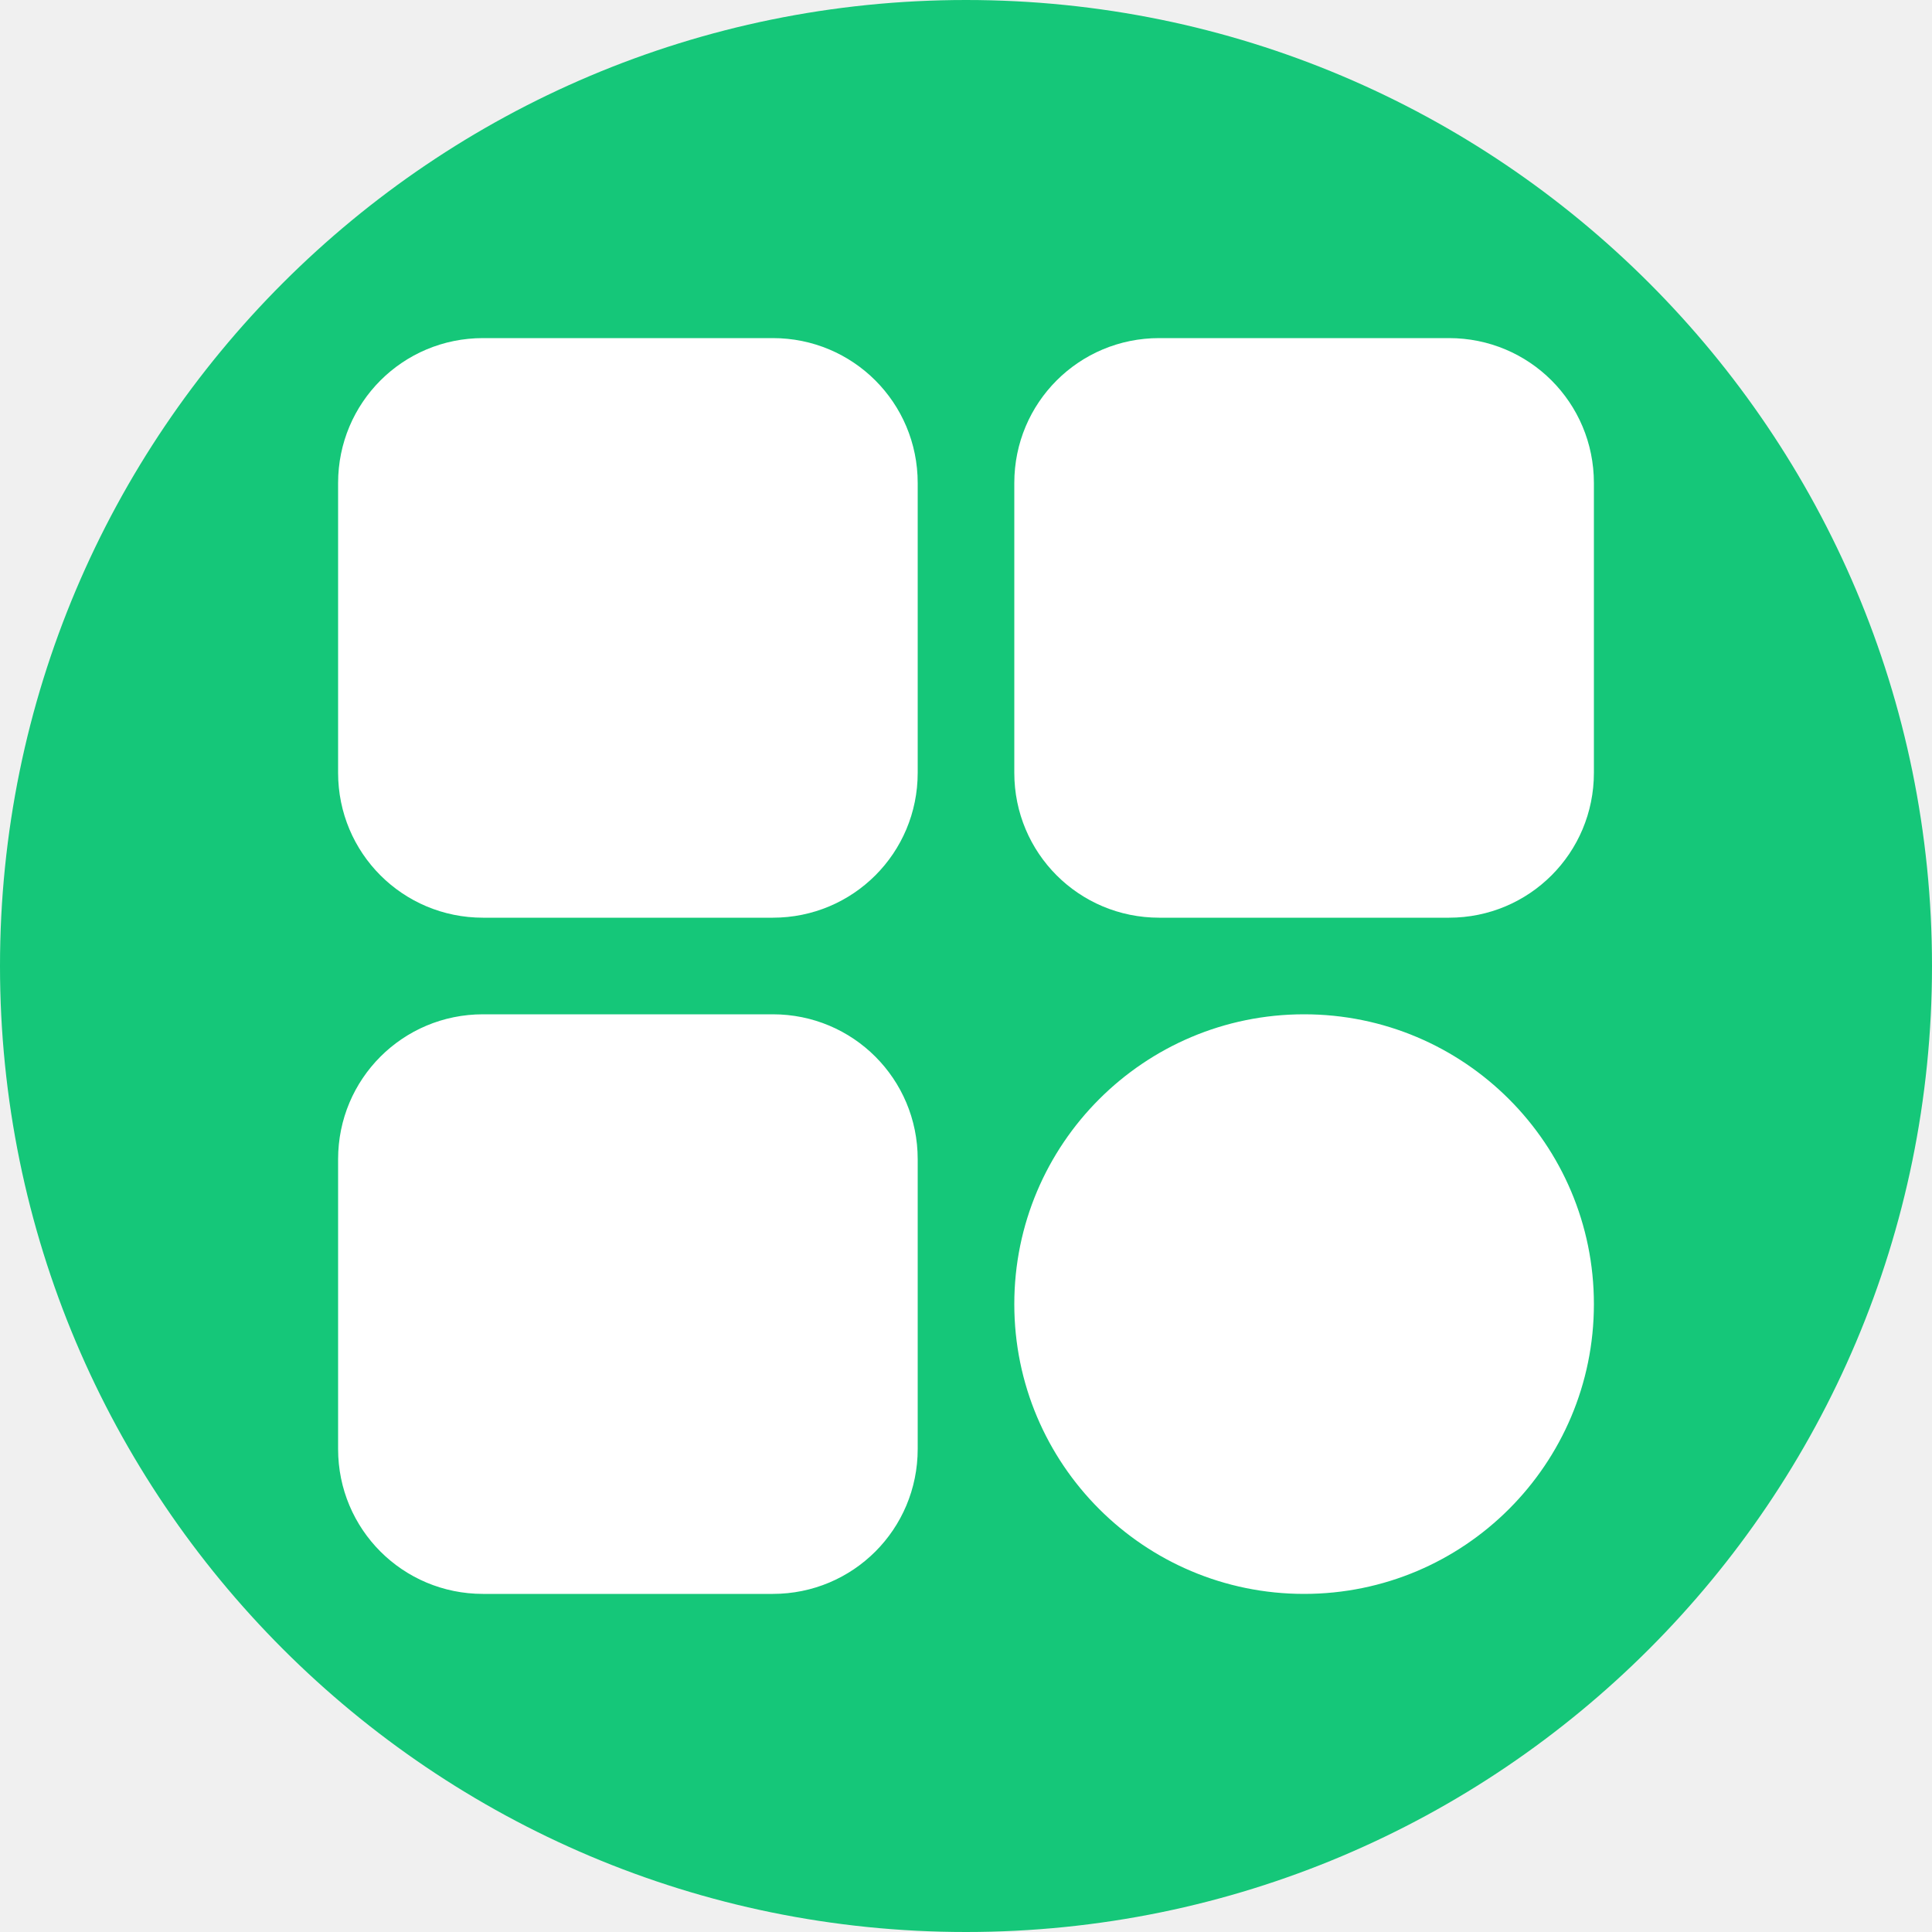
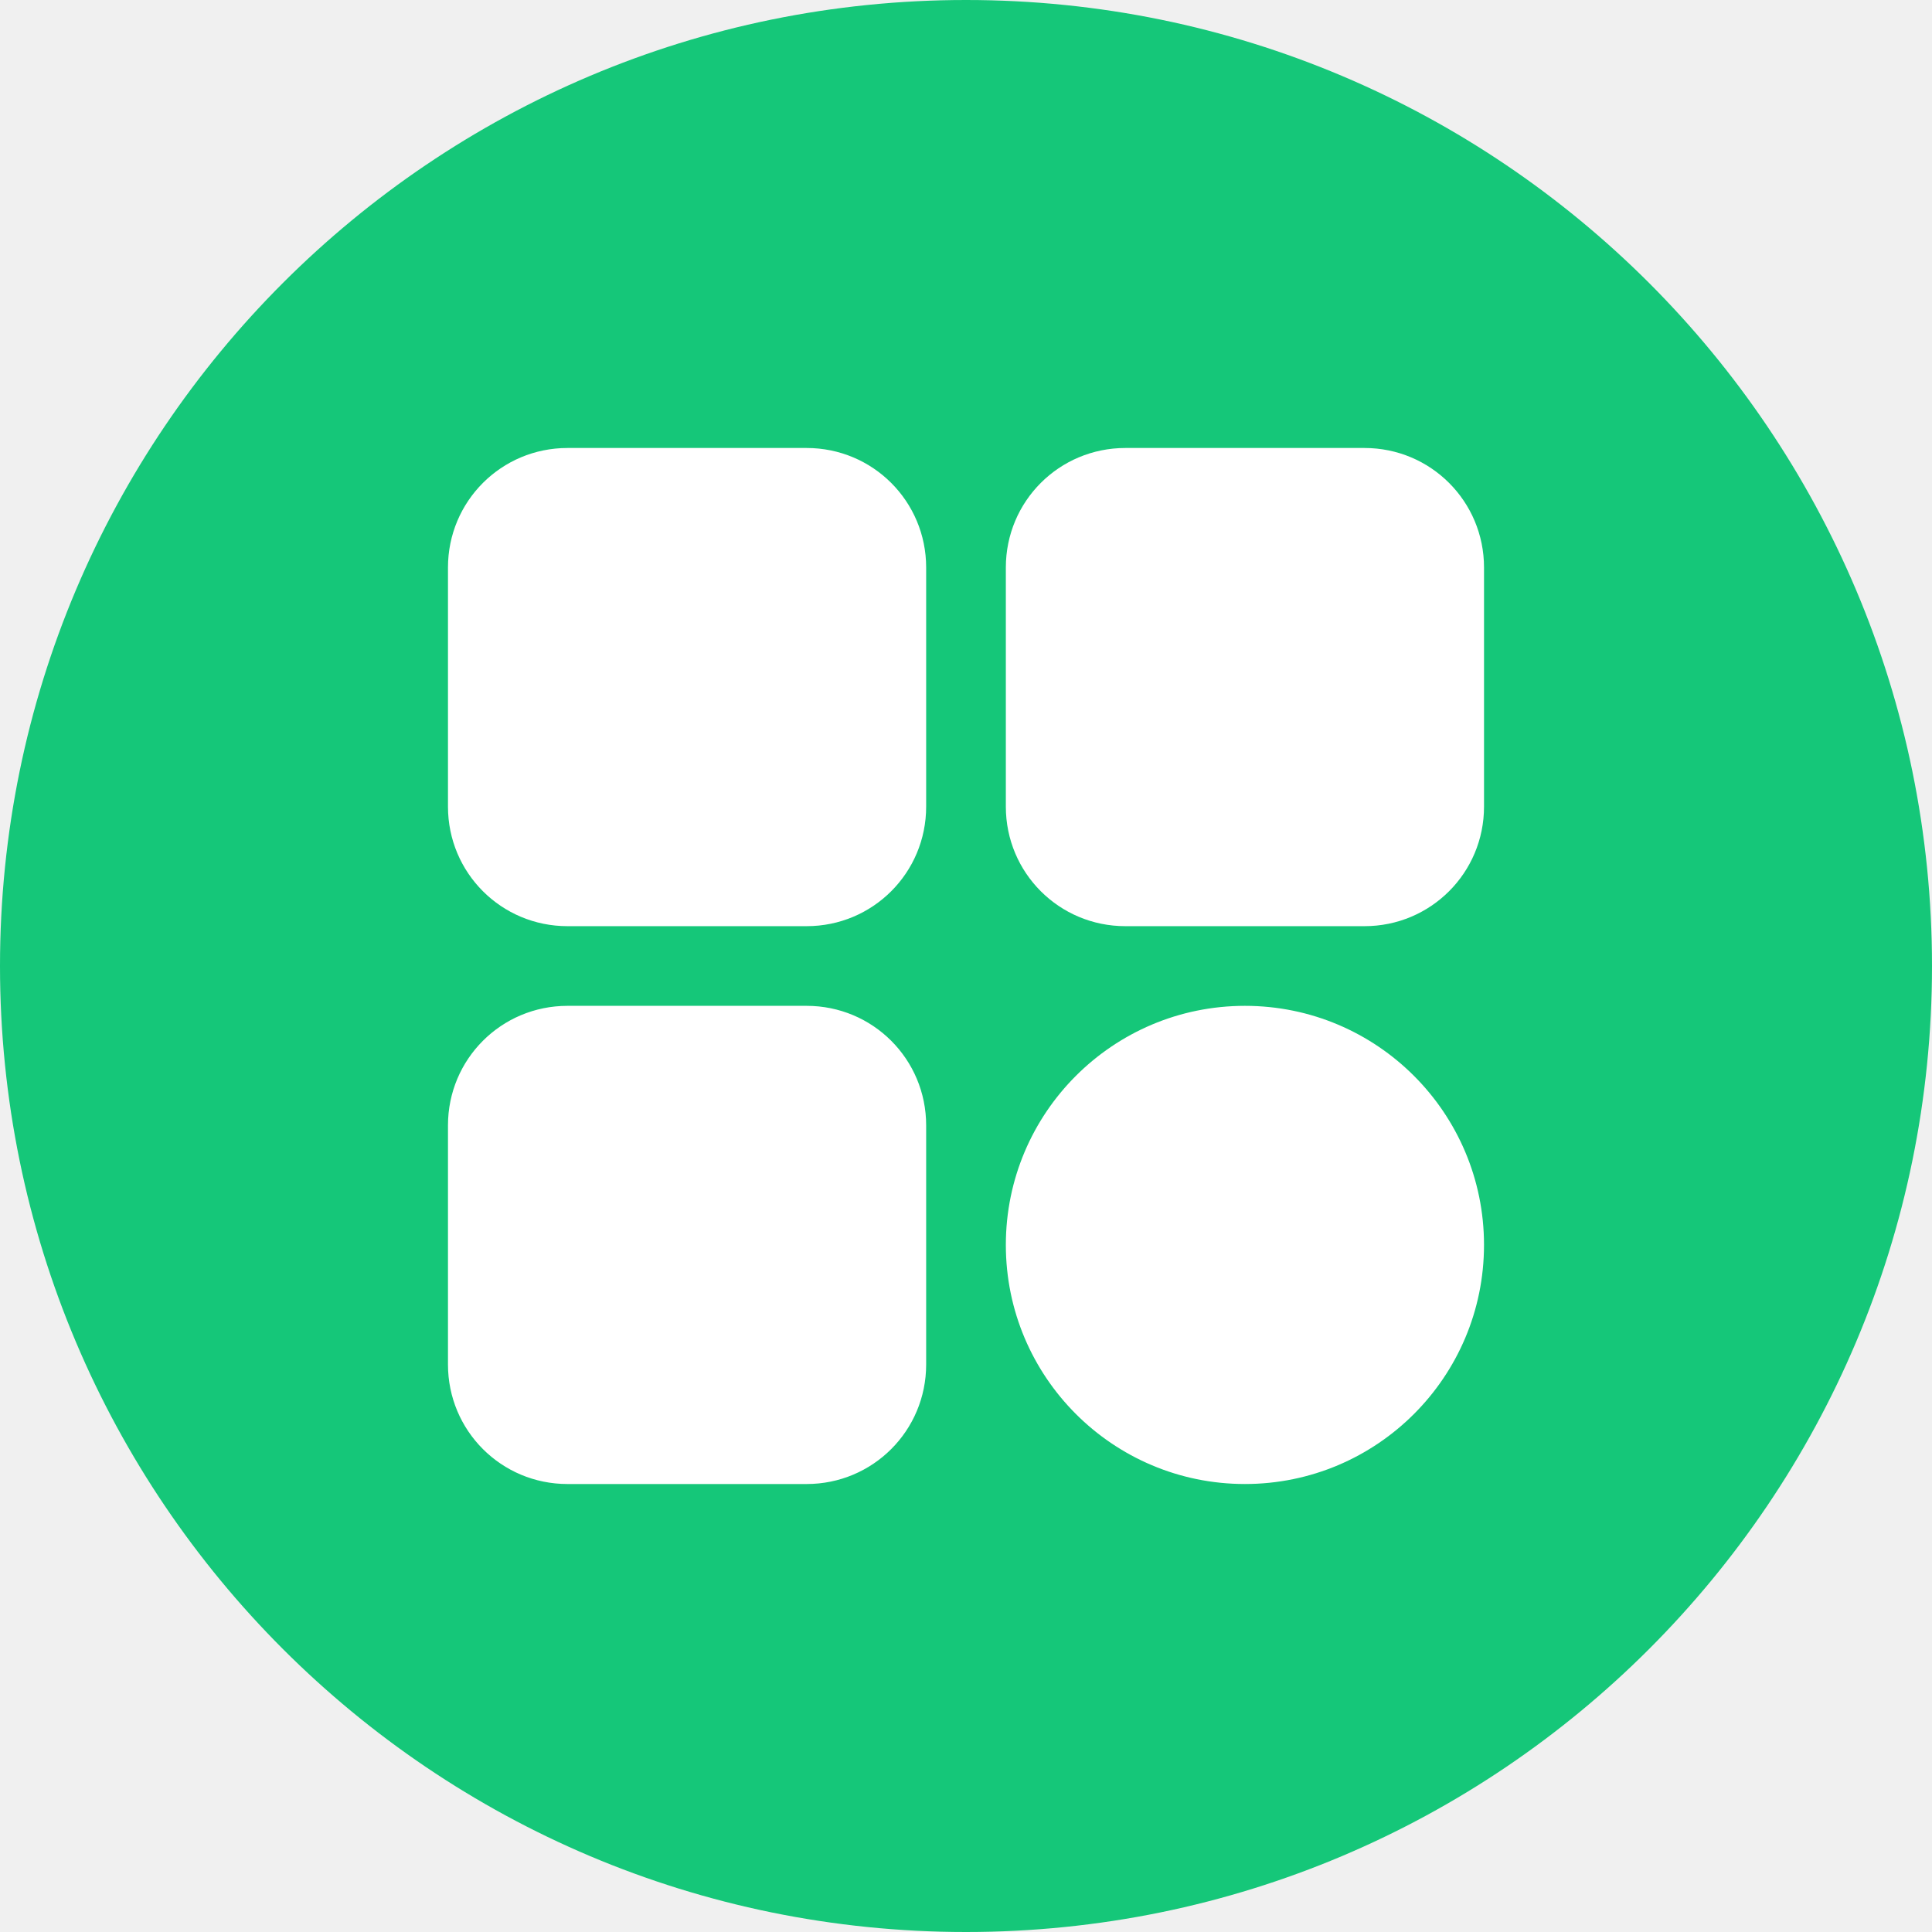
<svg xmlns="http://www.w3.org/2000/svg" version="1.1" viewBox="0 0 172 172">
  <g fill="none" fill-rule="nonzero" stroke="none" stroke-width="1" stroke-linecap="butt" stroke-linejoin="miter" stroke-miterlimit="10" stroke-dasharray="" stroke-dashoffset="0" font-family="none" font-weight="none" font-size="none" text-anchor="none" style="mix-blend-mode: normal">
    <path d="M0,172v-172h172v172z" fill="none" />
    <path d="M86,172c-47.496,0 -86,-38.504 -86,-86v0c0,-47.496 38.504,-86 86,-86v0c47.496,0 86,38.504 86,86v0c0,47.496 -38.504,86 -86,86z" fill="#15c779" />
    <g fill="#ffffff">
-       <path d="M43,30.1c-7.147,0 -12.9,5.753 -12.9,12.9v25.8c0,7.147 5.753,12.9 12.9,12.9h25.8c7.147,0 12.9,-5.753 12.9,-12.9v-25.8c0,-7.147 -5.753,-12.9 -12.9,-12.9zM103.2,30.1c-7.147,0 -12.9,5.753 -12.9,12.9v25.8c0,7.147 5.753,12.9 12.9,12.9h25.8c7.147,0 12.9,-5.753 12.9,-12.9v-25.8c0,-7.147 -5.753,-12.9 -12.9,-12.9zM43,90.3c-7.147,0 -12.9,5.753 -12.9,12.9v25.8c0,7.147 5.753,12.9 12.9,12.9h25.8c7.147,0 12.9,-5.753 12.9,-12.9v-25.8c0,-7.147 -5.753,-12.9 -12.9,-12.9zM116.1,90.3c-14.249,0 -25.8,11.551 -25.8,25.8c0,14.249 11.551,25.8 25.8,25.8c14.249,0 25.8,-11.551 25.8,-25.8c0,-14.249 -11.551,-25.8 -25.8,-25.8z" />
+       <path d="M50.525,39.883c-5.896,0 -10.643,4.747 -10.643,10.643v21.285c0,5.896 4.747,10.643 10.643,10.643h21.285c5.896,0 10.643,-4.747 10.643,-10.643v-21.285c0,-5.896 -4.747,-10.643 -10.643,-10.643zM100.19,39.883c-5.896,0 -10.643,4.747 -10.643,10.643v21.285c0,5.896 4.747,10.643 10.643,10.643h21.285c5.896,0 10.643,-4.747 10.643,-10.643v-21.285c0,-5.896 -4.747,-10.643 -10.643,-10.643zM50.525,89.547c-5.896,0 -10.643,4.747 -10.643,10.643v21.285c0,5.896 4.747,10.643 10.643,10.643h21.285c5.896,0 10.643,-4.747 10.643,-10.643v-21.285c0,-5.896 -4.747,-10.643 -10.643,-10.643zM110.832,89.547c-11.755,0 -21.285,9.53 -21.285,21.285c0,11.755 9.53,21.285 21.285,21.285c11.755,0 21.285,-9.53 21.285,-21.285c0,-11.755 -9.53,-21.285 -21.285,-21.285z" />
    </g>
  </g>
</svg>
